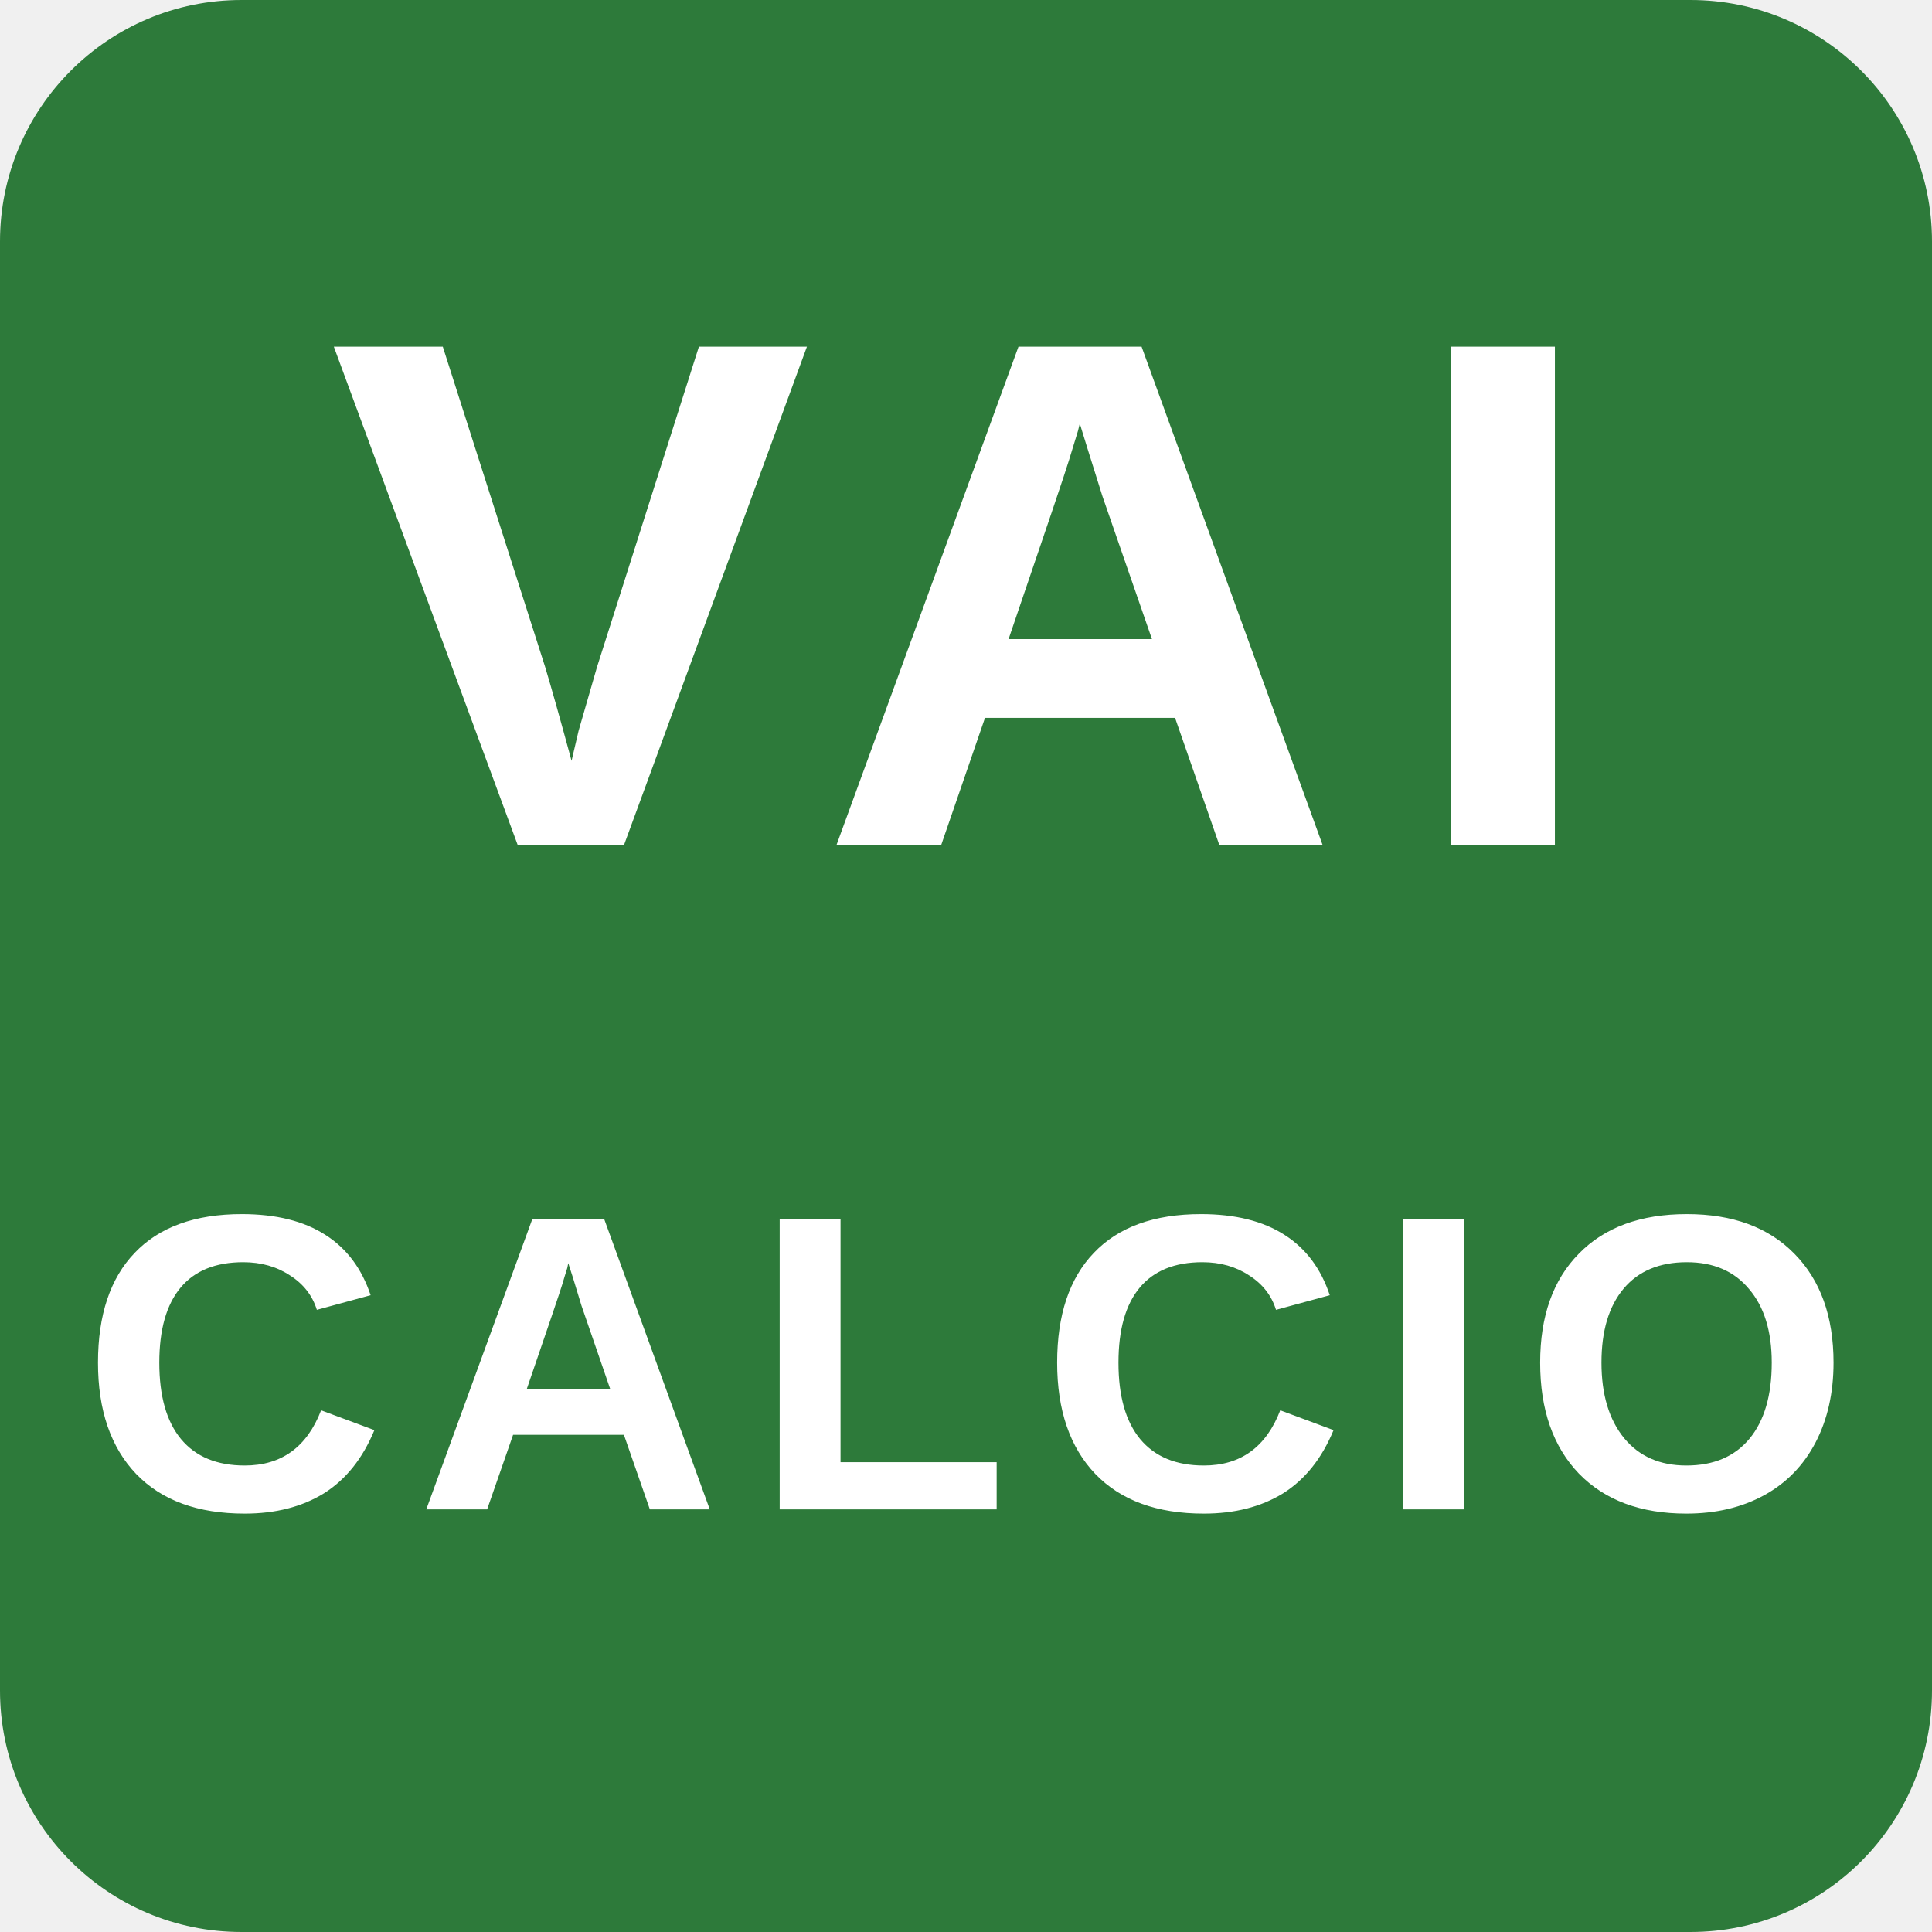
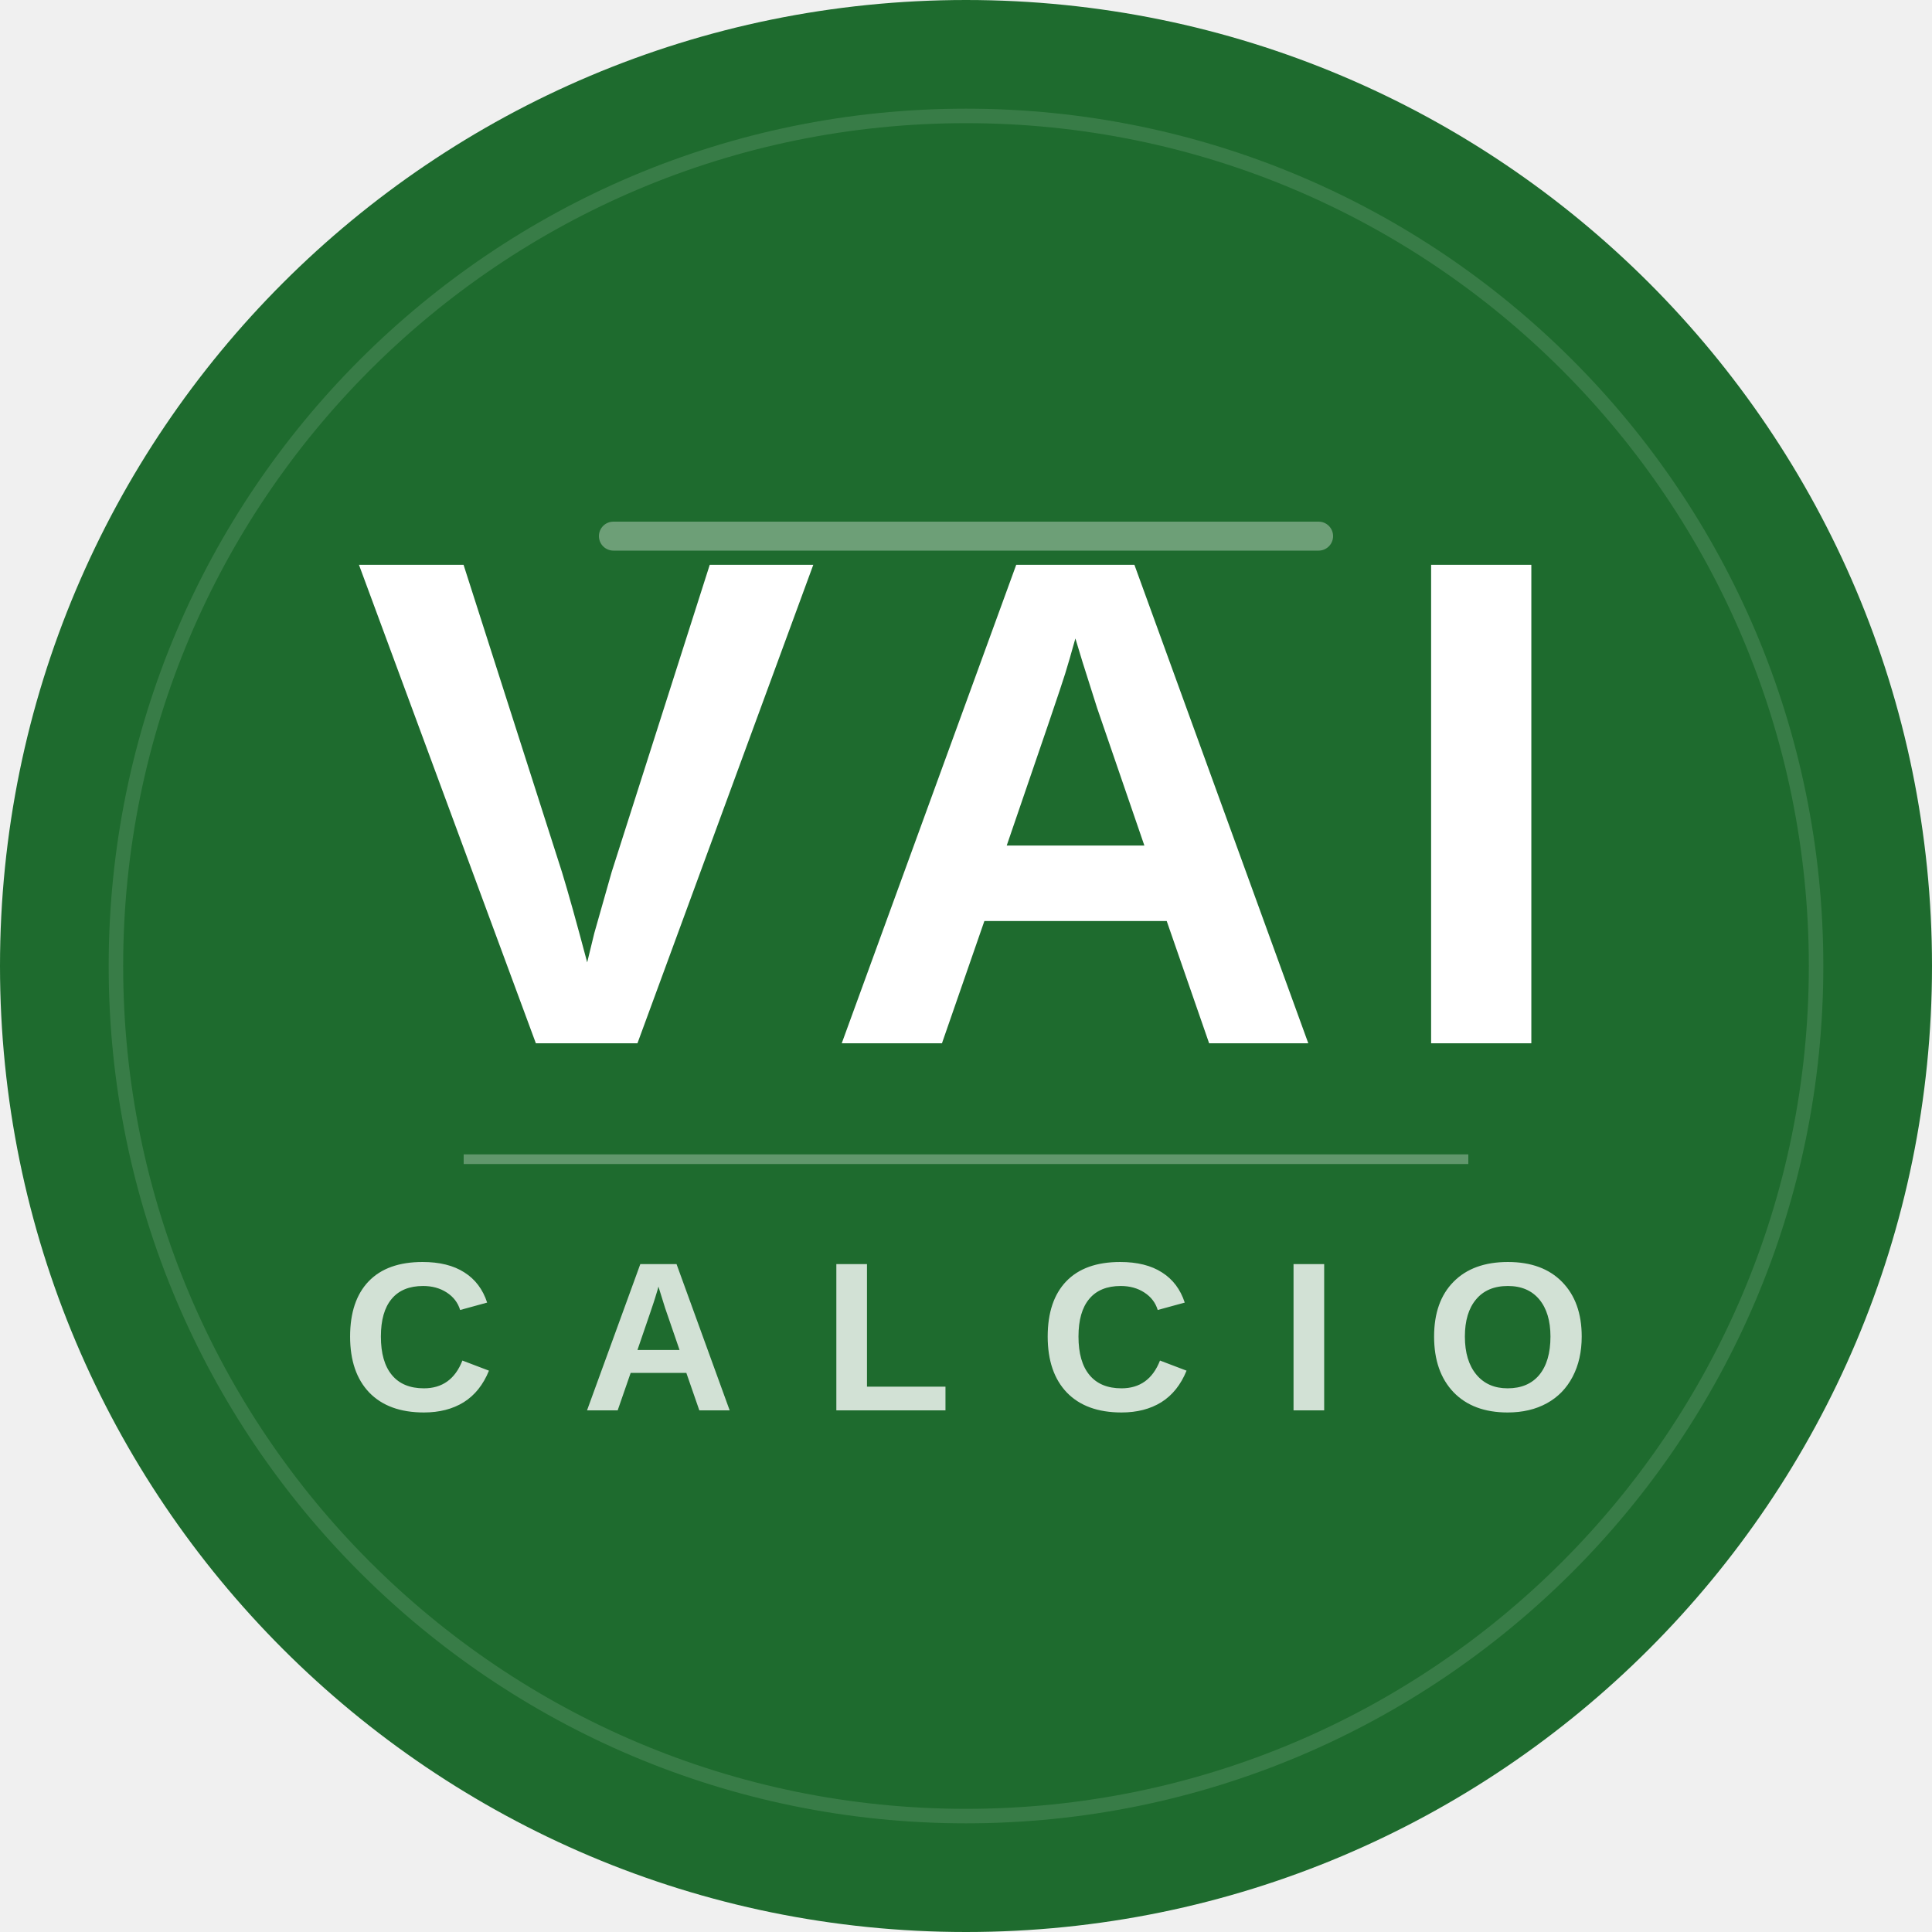
- <svg xmlns="http://www.w3.org/2000/svg" viewBox="0 0 64 64" width="64" height="64">
-   <rect width="64" height="64" rx="8" fill="#2D7A3A" />
-   <text x="32" y="28" font-family="Arial Black, Arial, sans-serif" font-weight="900" font-size="24" text-anchor="middle" fill="#FFFFFF" letter-spacing="2">VAI</text>
-   <text x="32" y="50" font-family="Arial Black, Arial, sans-serif" font-weight="900" font-size="14" text-anchor="middle" fill="#FFFFFF" letter-spacing="1">CALCIO</text>
+ <svg xmlns="http://www.w3.org/2000/svg" viewBox="0 0 200 200" width="200" height="200">
+   <circle cx="100" cy="100" r="100" fill="#1E6B2E" />
+   <circle cx="100" cy="100" r="88" fill="none" stroke="rgba(255,255,255,0.12)" stroke-width="1.5" />
+   <rect x="62" y="54" width="76" height="3" rx="1.5" fill="rgba(255,255,255,0.35)" />
+   <text x="100" y="108" font-family="'Arial Black', 'Impact', Arial, sans-serif" font-weight="900" font-size="72" text-anchor="middle" fill="#FFFFFF" letter-spacing="6">VAI</text>
+   <line x1="48" y1="120" x2="152" y2="120" stroke="rgba(255,255,255,0.30)" stroke-width="1" />
+   <text x="100" y="146" font-family="'Arial Black', 'Impact', Arial, sans-serif" font-weight="900" font-size="22" text-anchor="middle" fill="rgba(255,255,255,0.80)" letter-spacing="9">CALCIO</text>
</svg>
